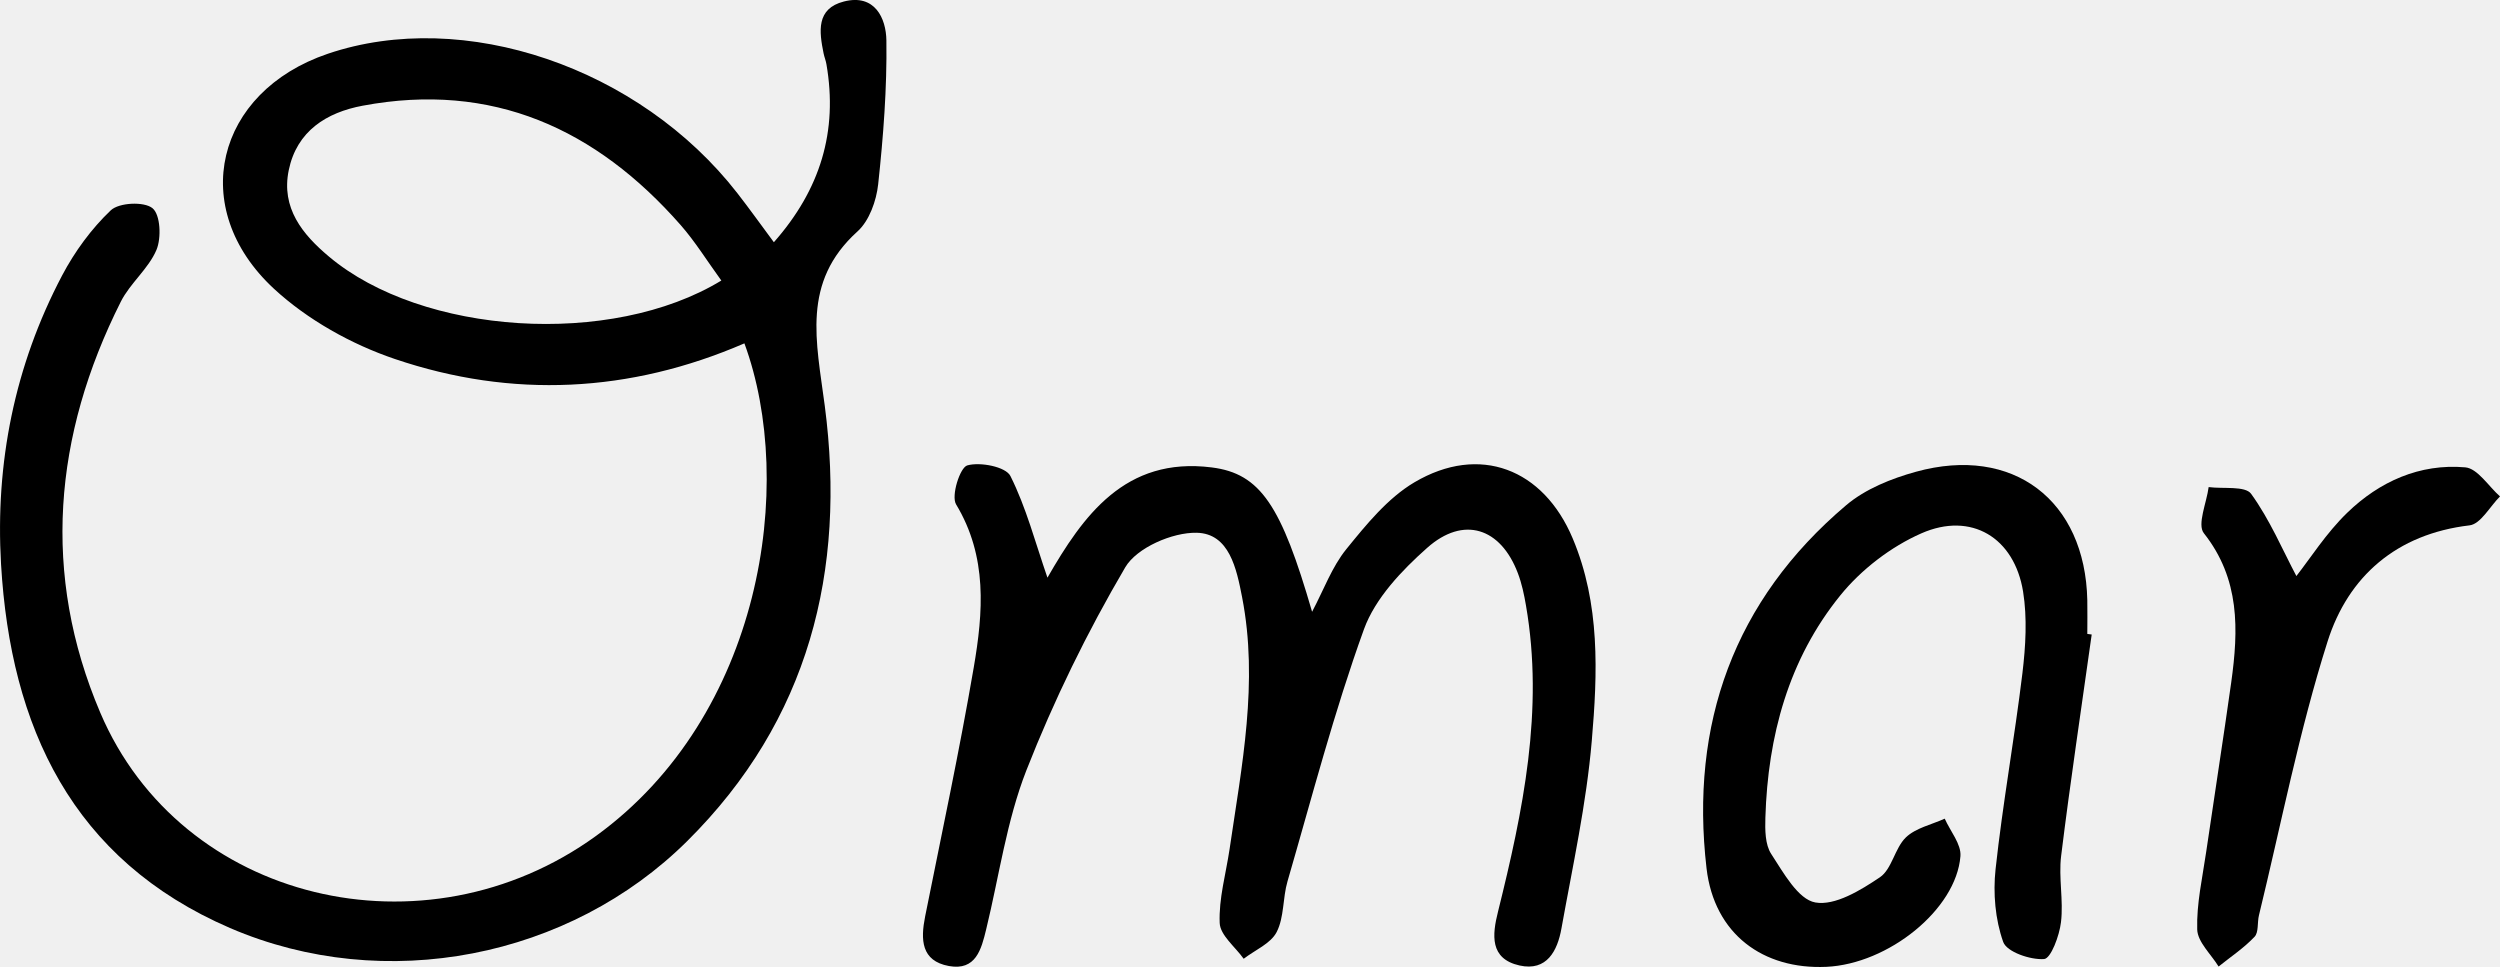
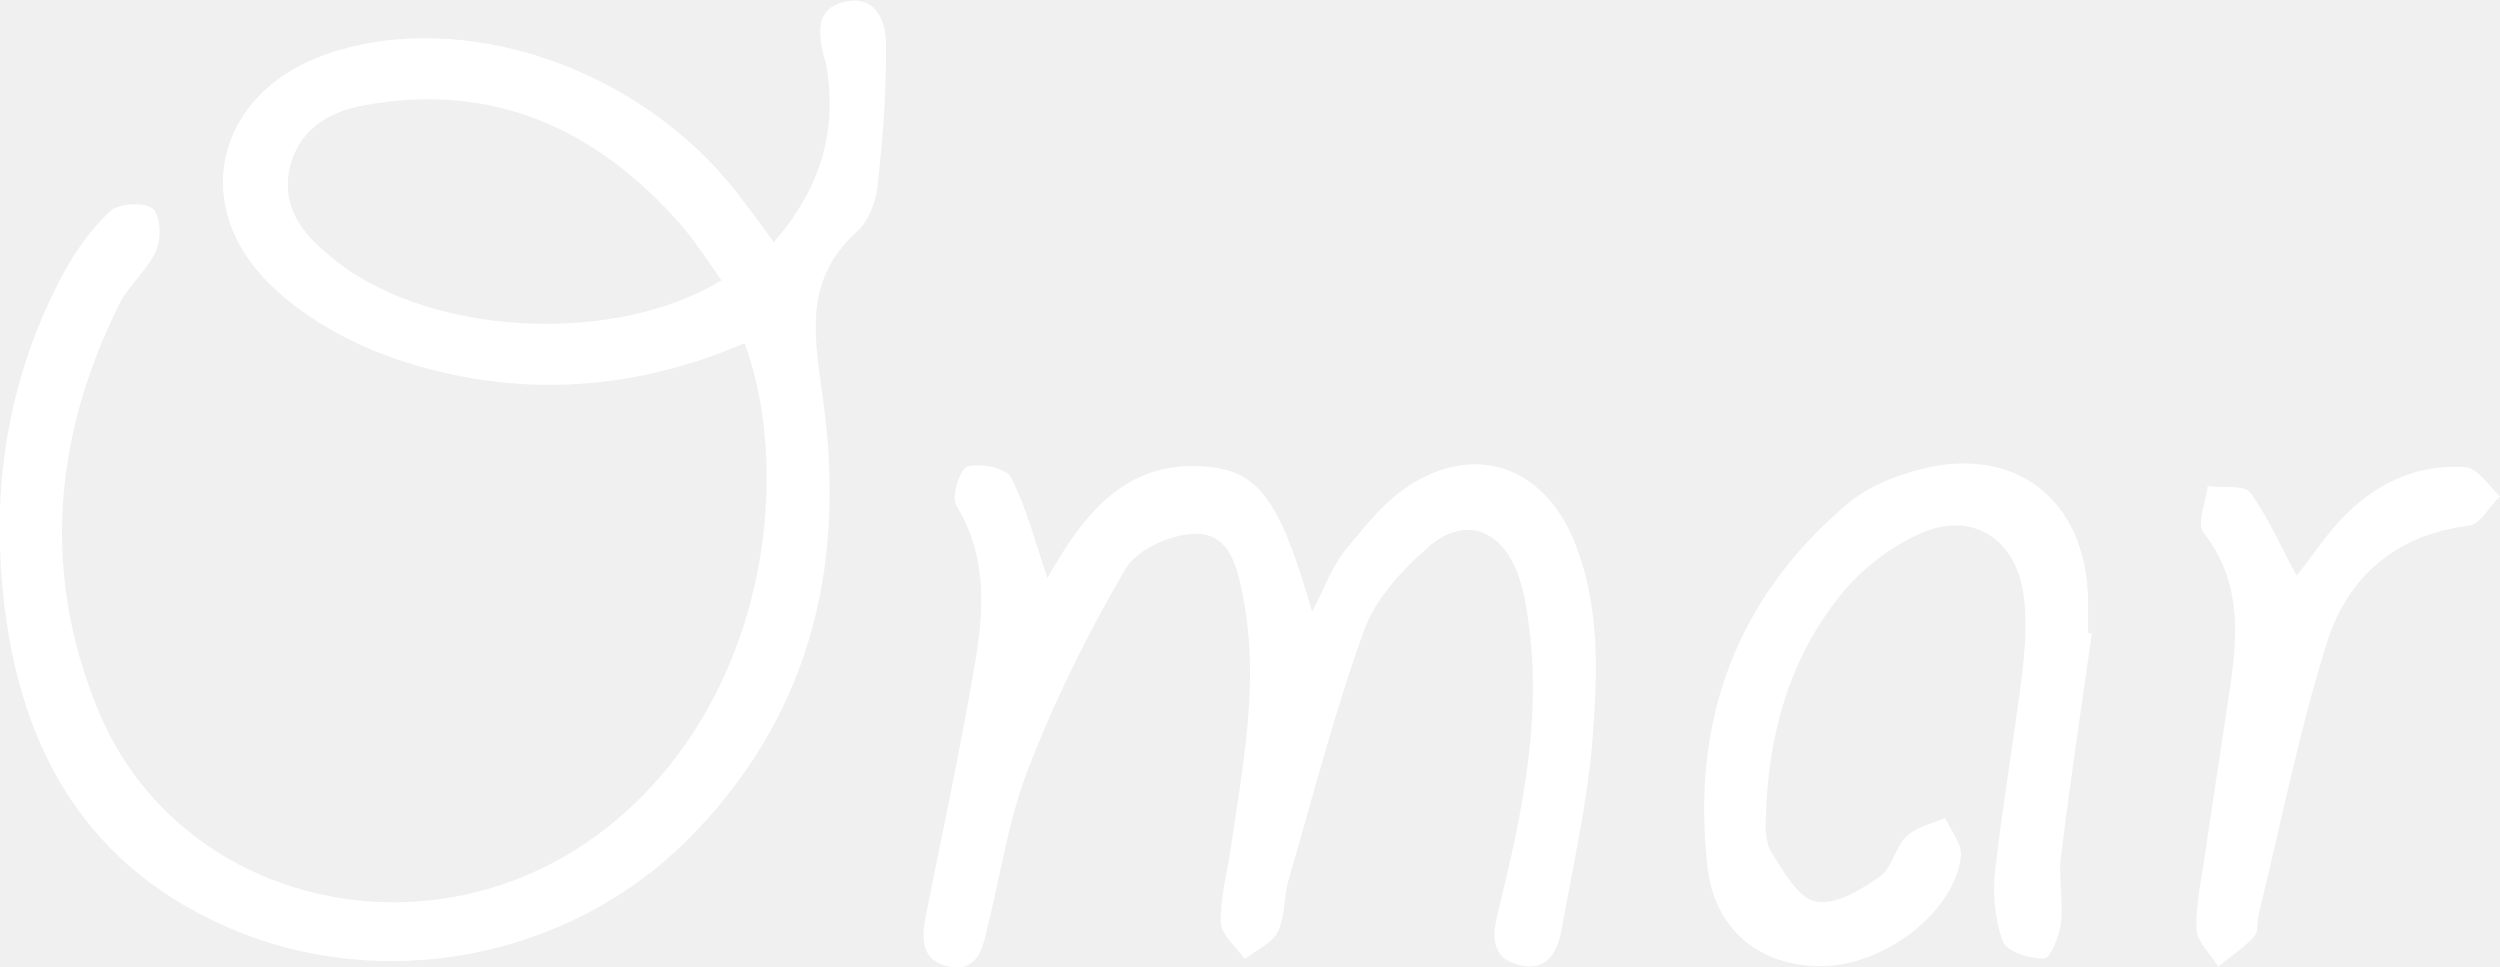
- <svg xmlns="http://www.w3.org/2000/svg" id="Layer_2" data-name="Layer 2" viewBox="0 0 334.39 129.33">
-   <g id="Layer_1-2" data-name="Layer 1">
-     <path d="m99.56,45.93c-15.31,6.62-31.06,7.4-46.74,2.09-5.82-1.97-11.69-5.25-16.18-9.4-11.65-10.79-7.8-26.34,7.21-31.43,18.2-6.17,41.68,1.81,54.77,18.64,1.62,2.08,3.15,4.23,4.89,6.57,6.23-7.06,8.58-14.85,7.03-23.81-.08-.49-.28-.96-.38-1.45-.59-2.91-1.02-5.99,2.72-6.94,4.14-1.06,5.64,2.25,5.68,5.2.09,6.41-.41,12.86-1.1,19.25-.24,2.21-1.19,4.89-2.77,6.31-7.52,6.8-5.49,14.72-4.37,23.33,2.88,22.03-2.11,42.04-18.4,58.21-15.72,15.61-40.41,20.56-61.15,11.63C9.64,115.01,1.41,97.21.14,75.47c-.79-13.53,1.81-26.55,8.16-38.61,1.68-3.19,3.92-6.26,6.52-8.73,1.1-1.04,4.46-1.2,5.58-.28,1.06.87,1.2,3.97.53,5.57-1.07,2.53-3.52,4.45-4.77,6.93-9,17.89-10.62,36.49-2.75,54.97,10.8,25.36,43.41,33.08,66.31,16.49,22.19-16.08,26.79-47.01,19.85-65.88Zm-3.08-8.41c-1.93-2.66-3.5-5.21-5.44-7.42-11.32-12.89-25.2-19.21-42.54-15.96-4.8.9-8.8,3.37-9.88,8.63-1.04,5.06,1.84,8.58,5.38,11.55,12.44,10.47,37.73,12.19,52.49,3.2Z" />
-     <path d="m140.1,77.27c4.74-8.24,10.36-16.22,21.97-14.75,6.55.82,9.32,5.14,13.43,19.31,1.56-2.94,2.65-6,4.58-8.38,2.68-3.3,5.54-6.83,9.11-8.94,8.71-5.14,17.25-1.82,21.17,7.51,3.69,8.76,3.33,18,2.55,27.08-.72,8.42-2.56,16.76-4.06,25.1-.53,2.96-1.94,5.75-5.6,4.94-4.02-.9-3.66-4.1-2.88-7.21,3.34-13.45,6.16-26.95,3.74-40.93-.25-1.47-.56-2.95-1.09-4.34-2.3-6.07-7.26-7.71-12.13-3.38-3.4,3.02-6.95,6.75-8.45,10.88-3.99,11.03-6.95,22.44-10.23,33.73-.65,2.22-.43,4.8-1.45,6.78-.79,1.54-2.89,2.4-4.41,3.57-1.13-1.59-3.15-3.15-3.21-4.79-.13-3.26.83-6.56,1.32-9.85,1.64-11.18,3.89-22.35,1.68-33.71-.74-3.82-1.71-8.54-6.08-8.63-3.24-.07-8.01,2-9.55,4.62-5.09,8.67-9.56,17.81-13.23,27.17-2.64,6.75-3.64,14.14-5.37,21.24-.65,2.69-1.38,5.58-4.99,4.92-3.73-.68-3.79-3.55-3.18-6.62,2.22-11.09,4.59-22.15,6.5-33.29,1.27-7.39,1.87-14.83-2.36-21.84-.68-1.14.52-4.93,1.5-5.21,1.73-.49,5.15.18,5.77,1.42,2.11,4.21,3.32,8.88,4.95,13.59Z" />
-     <path d="m279.78,84.85c-1.38,9.87-2.87,19.74-4.09,29.63-.36,2.91.33,5.94-.02,8.86-.21,1.81-1.35,4.87-2.26,4.94-1.84.13-4.99-.95-5.47-2.29-1.07-3.01-1.37-6.53-1.02-9.74.95-8.76,2.53-17.45,3.59-26.2.43-3.6.66-7.37.09-10.92-1.17-7.22-6.93-10.73-13.61-7.79-4.07,1.79-8.04,4.84-10.84,8.3-6.92,8.54-9.69,18.81-10.02,29.73-.05,1.63-.04,3.6.78,4.85,1.63,2.5,3.59,6.08,5.9,6.49,2.63.47,6.06-1.63,8.64-3.37,1.61-1.09,1.98-3.89,3.47-5.33,1.32-1.27,3.44-1.71,5.2-2.51.74,1.68,2.23,3.41,2.1,5.02-.56,7.13-9.65,14.42-17.94,14.8-8.45.38-14.99-4.37-16.02-13.17-2.24-19.28,3.65-35.85,18.67-48.57,2.56-2.17,6.04-3.57,9.34-4.48,12.97-3.58,22.64,3.8,22.92,17.19.03,1.5,0,3,0,4.5l.58.08Z" />
-     <path d="m307.16,77.04c1.85-2.35,3.99-5.74,6.79-8.45,4.31-4.18,9.71-6.61,15.79-6.08,1.65.14,3.11,2.53,4.65,3.89-1.35,1.34-2.58,3.69-4.07,3.87-9.76,1.15-16.23,6.82-18.99,15.52-3.8,11.98-6.2,24.4-9.18,36.63-.24.96-.02,2.28-.59,2.88-1.42,1.5-3.18,2.67-4.81,3.98-1.01-1.65-2.81-3.28-2.86-4.96-.1-3.44.7-6.92,1.2-10.37,1.1-7.56,2.29-15.11,3.35-22.68.98-7.02,1.19-13.82-3.66-19.95-.92-1.16.37-4.07.64-6.17,1.95.26,4.89-.19,5.68.9,2.51,3.47,4.22,7.53,6.06,11.01Z" />
+ <svg xmlns="http://www.w3.org/2000/svg" version="1.1" id="Layer_2_00000096738413400393265440000010136790457573059733_" x="0px" y="0px" viewBox="0 0 334.4 129.3" style="enable-background:new 0 0 334.4 129.3;" xml:space="preserve">
+   <style type="text/css">
+ 	.st0{fill:#FFFFFF;}
+ </style>
+   <g id="Layer_1-2">
+     <path class="st0" d="M99.6,45.9c-15.3,6.6-31.1,7.4-46.7,2.1c-5.8-2-11.7-5.2-16.2-9.4C25,27.8,28.8,12.3,43.8,7.2   C62,1,85.5,9,98.6,25.8c1.6,2.1,3.2,4.2,4.9,6.6c6.2-7.1,8.6-14.9,7-23.8c-0.1-0.5-0.3-1-0.4-1.4c-0.6-2.9-1-6,2.7-6.9   c4.1-1.1,5.6,2.2,5.7,5.2c0.1,6.4-0.4,12.9-1.1,19.2c-0.2,2.2-1.2,4.9-2.8,6.3c-7.5,6.8-5.5,14.7-4.4,23.3c2.9,22-2.1,42-18.4,58.2   c-15.7,15.6-40.4,20.6-61.2,11.6C9.6,115,1.4,97.2,0.1,75.5c-0.8-13.5,1.8-26.5,8.2-38.6c1.7-3.2,3.9-6.3,6.5-8.7   c1.1-1,4.5-1.2,5.6-0.3c1.1,0.9,1.2,4,0.5,5.6c-1.1,2.5-3.5,4.5-4.8,6.9c-9,17.9-10.6,36.5-2.8,55c10.8,25.4,43.4,33.1,66.3,16.5   C101.9,95.7,106.5,64.8,99.6,45.9L99.6,45.9z M96.5,37.5c-1.9-2.7-3.5-5.2-5.4-7.4c-11.3-12.9-25.2-19.2-42.5-16   c-4.8,0.9-8.8,3.4-9.9,8.6c-1,5.1,1.8,8.6,5.4,11.5C56.4,44.8,81.7,46.5,96.5,37.5L96.5,37.5z" />
+     <path class="st0" d="M140.1,77.3c4.7-8.2,10.4-16.2,22-14.8c6.6,0.8,9.3,5.1,13.4,19.3c1.6-2.9,2.6-6,4.6-8.4   c2.7-3.3,5.5-6.8,9.1-8.9c8.7-5.1,17.2-1.8,21.2,7.5c3.7,8.8,3.3,18,2.6,27.1c-0.7,8.4-2.6,16.8-4.1,25.1c-0.5,3-1.9,5.8-5.6,4.9   c-4-0.9-3.7-4.1-2.9-7.2c3.3-13.4,6.2-27,3.7-40.9c-0.2-1.5-0.6-2.9-1.1-4.3c-2.3-6.1-7.3-7.7-12.1-3.4c-3.4,3-6.9,6.8-8.4,10.9   c-4,11-6.9,22.4-10.2,33.7c-0.6,2.2-0.4,4.8-1.4,6.8c-0.8,1.5-2.9,2.4-4.4,3.6c-1.1-1.6-3.1-3.2-3.2-4.8c-0.1-3.3,0.8-6.6,1.3-9.8   c1.6-11.2,3.9-22.3,1.7-33.7c-0.7-3.8-1.7-8.5-6.1-8.6c-3.2-0.1-8,2-9.6,4.6c-5.1,8.7-9.6,17.8-13.2,27.2   c-2.6,6.8-3.6,14.1-5.4,21.2c-0.6,2.7-1.4,5.6-5,4.9c-3.7-0.7-3.8-3.6-3.2-6.6c2.2-11.1,4.6-22.2,6.5-33.3   c1.3-7.4,1.9-14.8-2.4-21.8c-0.7-1.1,0.5-4.9,1.5-5.2c1.7-0.5,5.1,0.2,5.8,1.4C137.3,67.9,138.5,72.6,140.1,77.3L140.1,77.3z" />
+     <path class="st0" d="M279.8,84.8c-1.4,9.9-2.9,19.7-4.1,29.6c-0.4,2.9,0.3,5.9,0,8.9c-0.2,1.8-1.4,4.9-2.3,4.9   c-1.8,0.1-5-0.9-5.5-2.3c-1.1-3-1.4-6.5-1-9.7c1-8.8,2.5-17.4,3.6-26.2c0.4-3.6,0.7-7.4,0.1-10.9c-1.2-7.2-6.9-10.7-13.6-7.8   c-4.1,1.8-8,4.8-10.8,8.3c-6.9,8.5-9.7,18.8-10,29.7c-0.1,1.6,0,3.6,0.8,4.8c1.6,2.5,3.6,6.1,5.9,6.5c2.6,0.5,6.1-1.6,8.6-3.4   c1.6-1.1,2-3.9,3.5-5.3c1.3-1.3,3.4-1.7,5.2-2.5c0.7,1.7,2.2,3.4,2.1,5c-0.6,7.1-9.6,14.4-17.9,14.8c-8.4,0.4-15-4.4-16-13.2   c-2.2-19.3,3.6-35.8,18.7-48.6c2.6-2.2,6-3.6,9.3-4.5c13-3.6,22.6,3.8,22.9,17.2c0,1.5,0,3,0,4.5L279.8,84.8L279.8,84.8z" />
+     <path class="st0" d="M307.2,77c1.9-2.3,4-5.7,6.8-8.4c4.3-4.2,9.7-6.6,15.8-6.1c1.6,0.1,3.1,2.5,4.6,3.9c-1.4,1.3-2.6,3.7-4.1,3.9   c-9.8,1.2-16.2,6.8-19,15.5c-3.8,12-6.2,24.4-9.2,36.6c-0.2,1,0,2.3-0.6,2.9c-1.4,1.5-3.2,2.7-4.8,4c-1-1.7-2.8-3.3-2.9-5   c-0.1-3.4,0.7-6.9,1.2-10.4c1.1-7.6,2.3-15.1,3.4-22.7c1-7,1.2-13.8-3.7-20c-0.9-1.2,0.4-4.1,0.6-6.2c2,0.3,4.9-0.2,5.7,0.9   C303.6,69.5,305.3,73.6,307.2,77L307.2,77z" />
  </g>
</svg>
